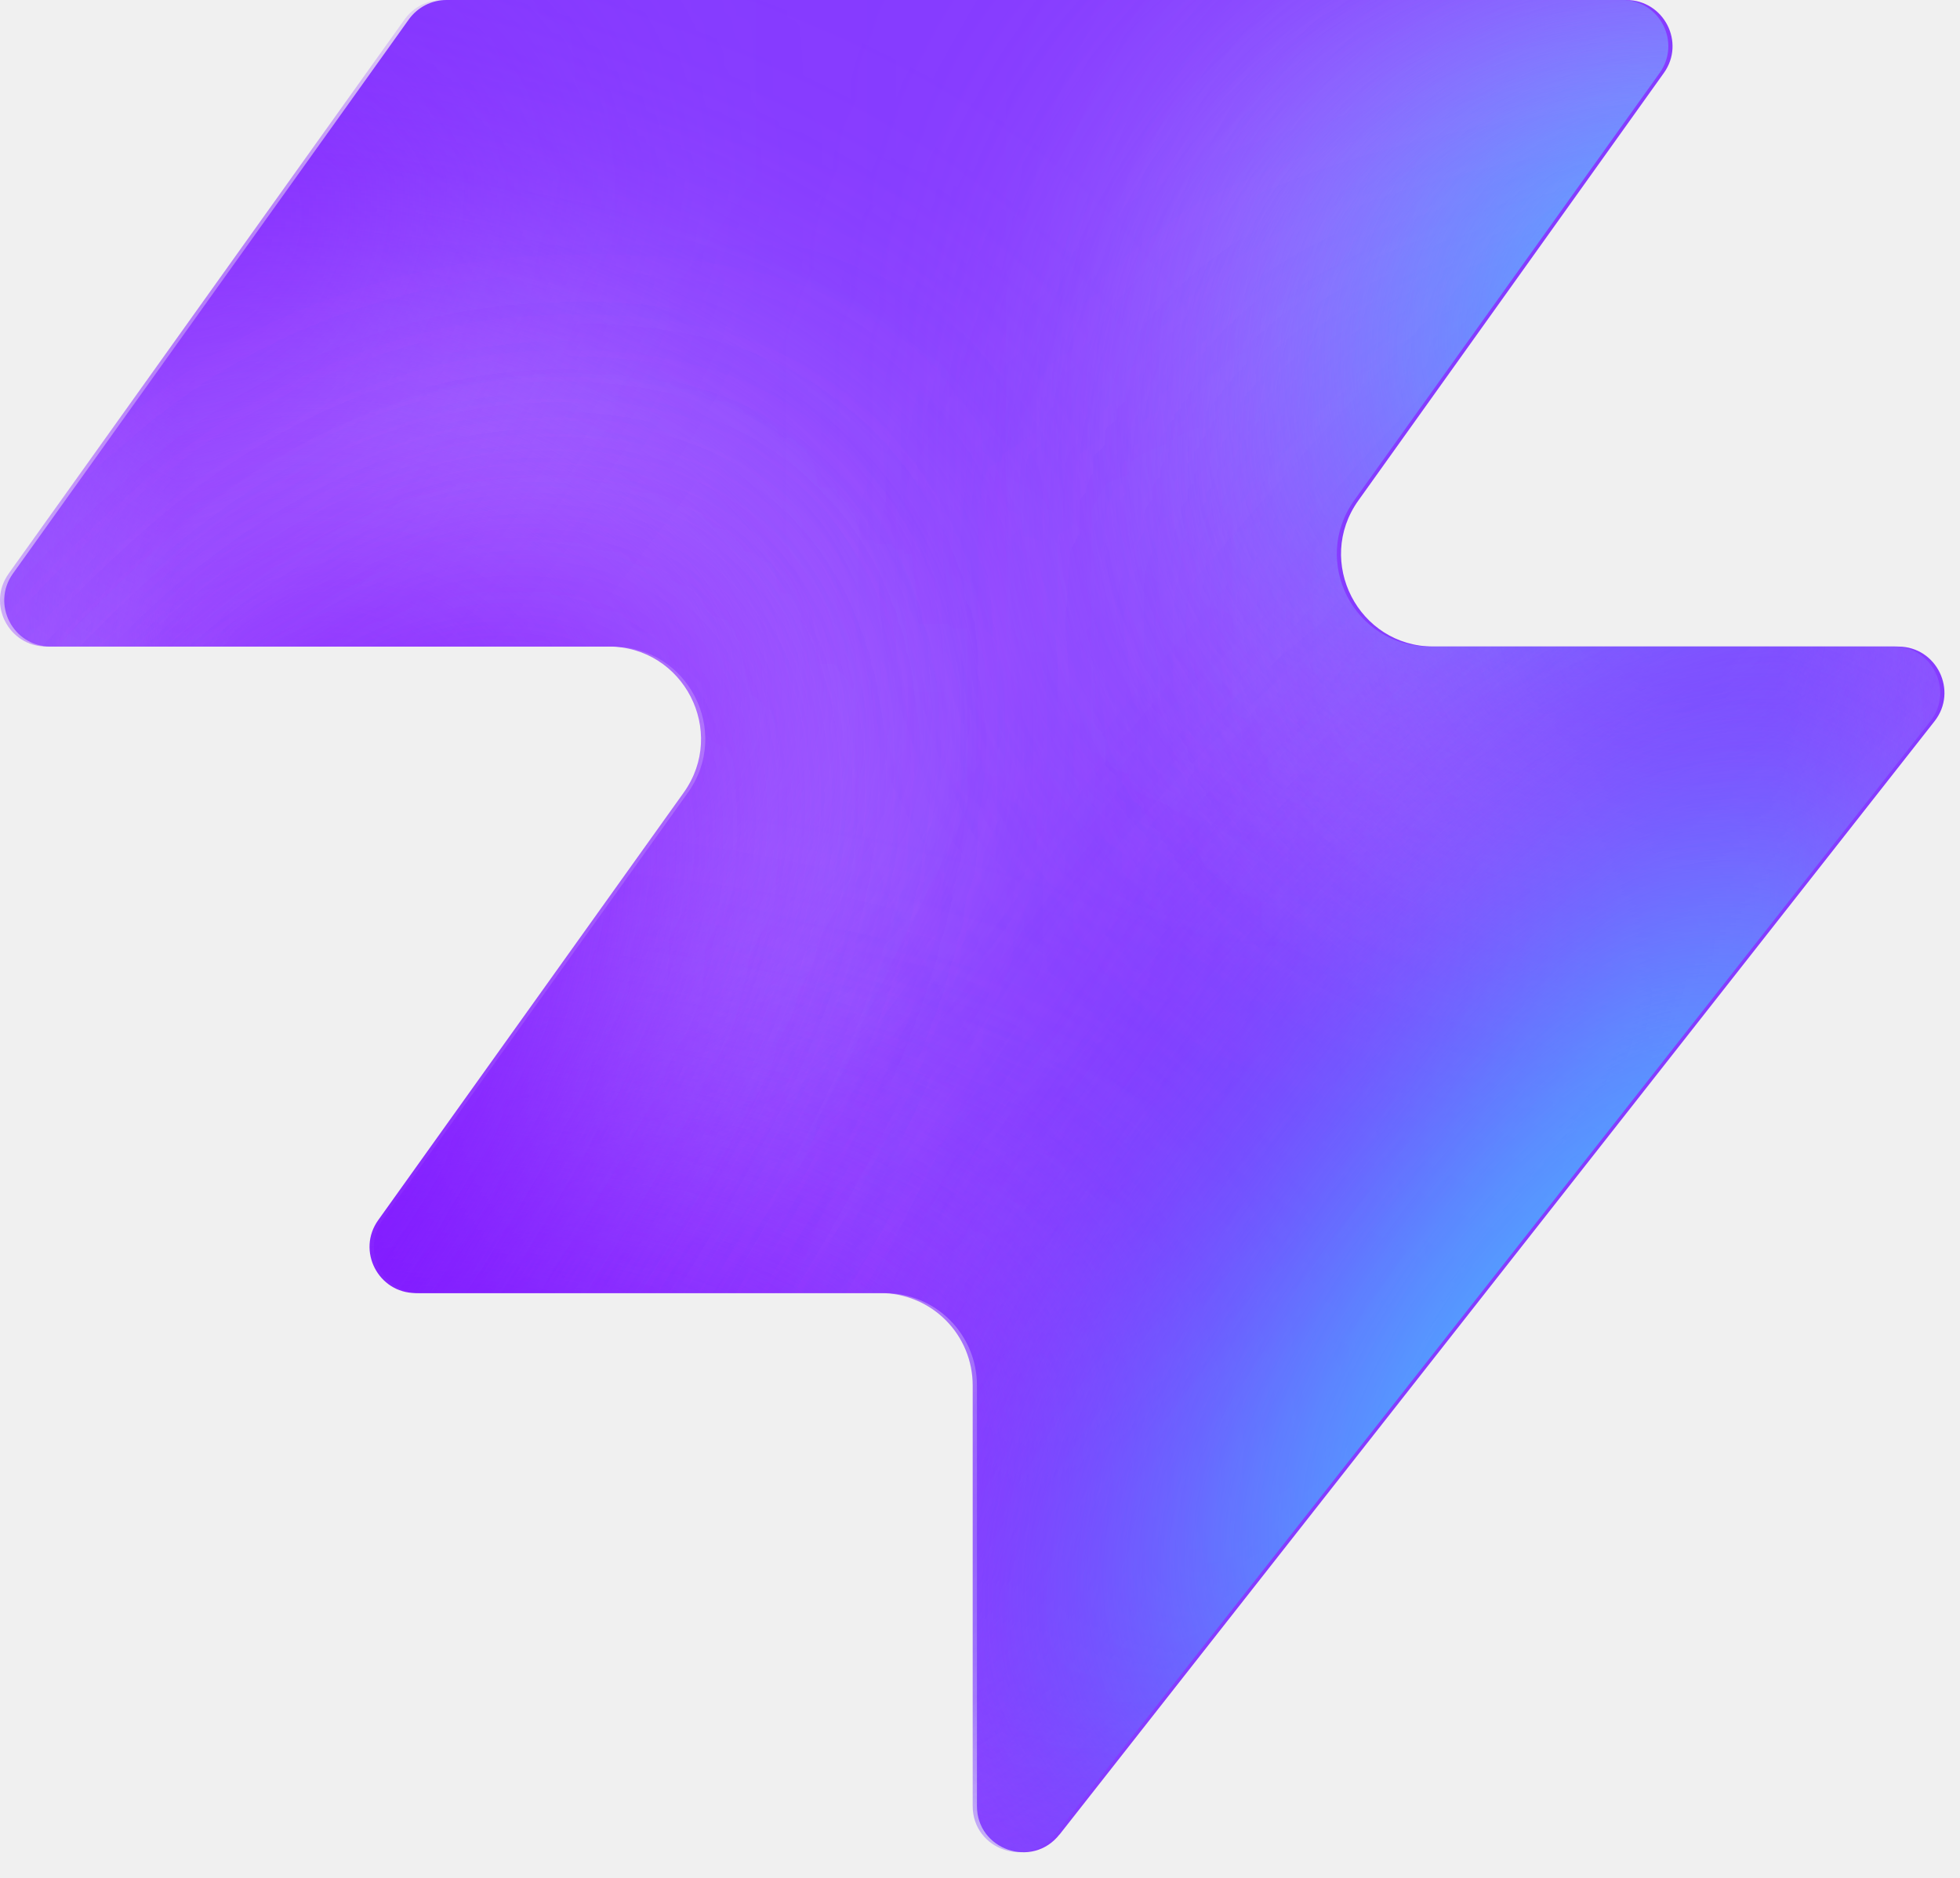
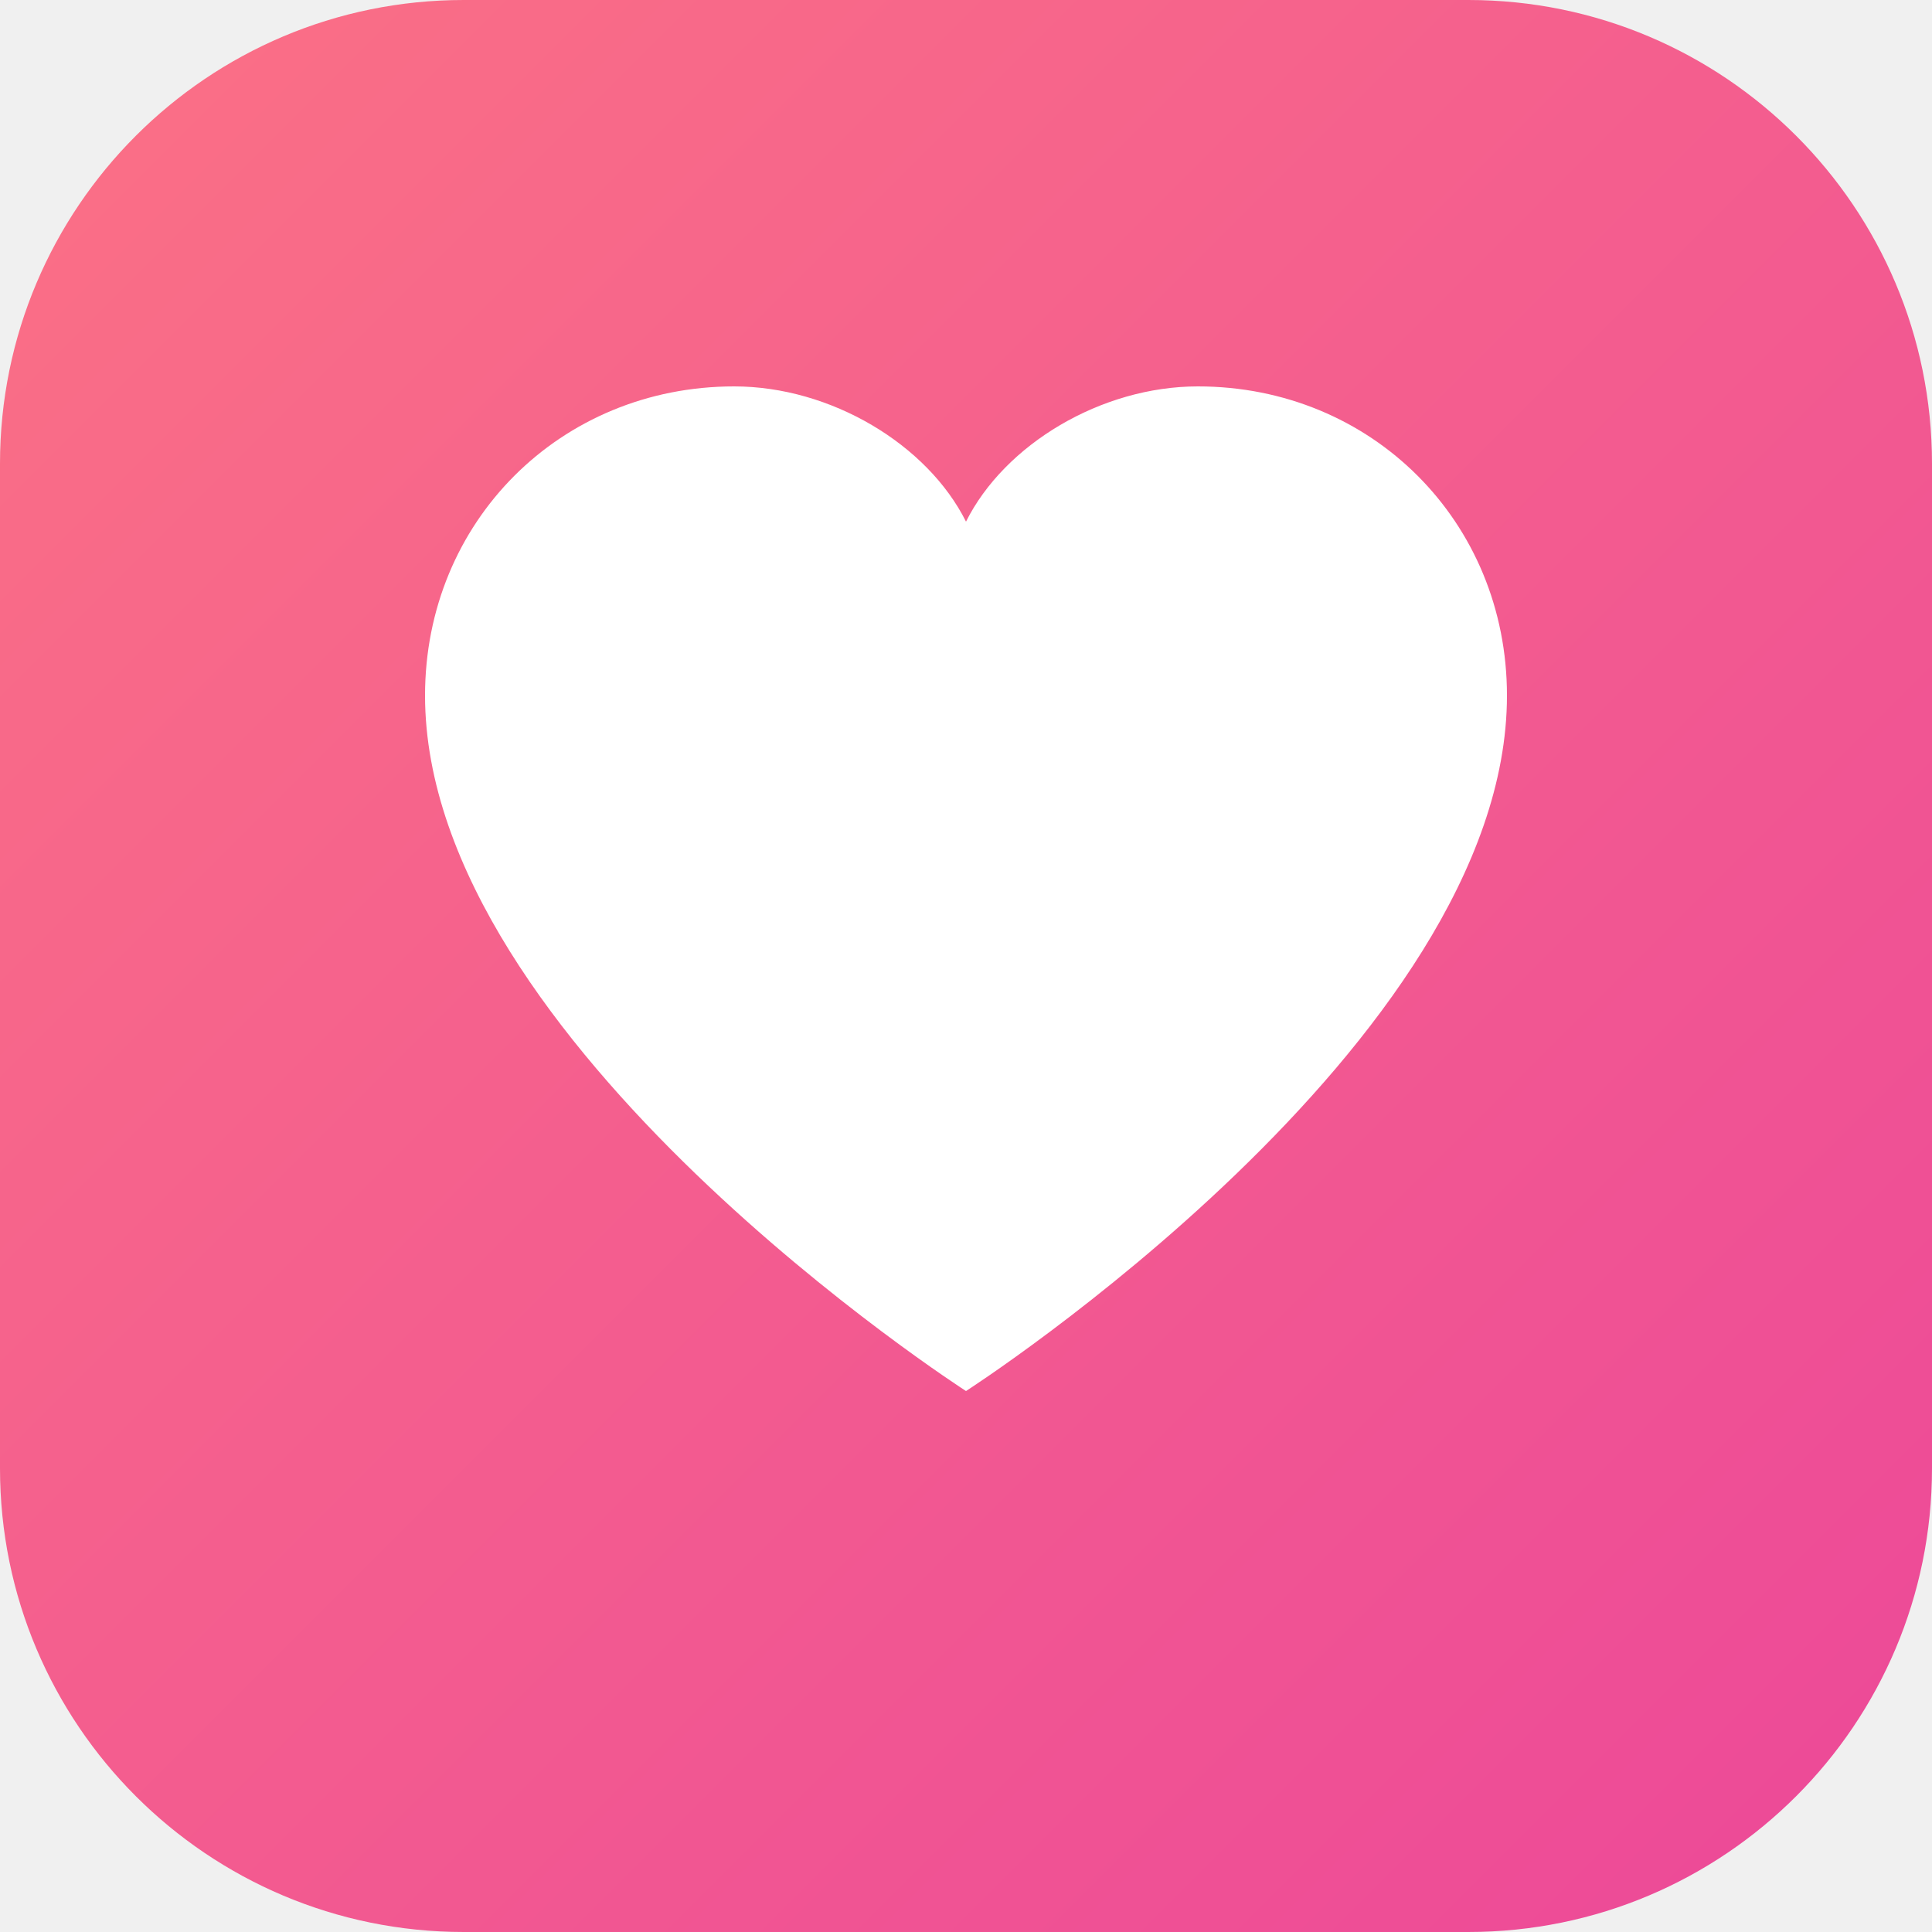
- <svg xmlns="http://www.w3.org/2000/svg" width="48" height="46" fill="none" viewBox="0 0 48 46">
-   <path fill="#863bff" d="M25.946 44.938c-.664.845-2.021.375-2.021-.698V33.937a2.26 2.26 0 0 0-2.262-2.262H10.287c-.92 0-1.456-1.04-.92-1.788l7.48-10.471c1.07-1.497 0-3.578-1.842-3.578H1.237c-.92 0-1.456-1.04-.92-1.788L10.013.474c.214-.297.556-.474.92-.474h28.894c.92 0 1.456 1.04.92 1.788l-7.48 10.471c-1.07 1.498 0 3.579 1.842 3.579h11.377c.943 0 1.473 1.088.89 1.83L25.947 44.94z" style="fill:#863bff;fill:color(display-p3 .525 .23 1);fill-opacity:1" />
-   <mask id="a" width="48" height="46" x="0" y="0" maskUnits="userSpaceOnUse" style="mask-type:alpha">
-     <path fill="#000" d="M25.842 44.938c-.664.844-2.021.375-2.021-.698V33.937a2.26 2.26 0 0 0-2.262-2.262H10.183c-.92 0-1.456-1.04-.92-1.788l7.48-10.471c1.07-1.498 0-3.579-1.842-3.579H1.133c-.92 0-1.456-1.04-.92-1.787L9.91.473c.214-.297.556-.474.92-.474h28.894c.92 0 1.456 1.04.92 1.788l-7.48 10.471c-1.07 1.498 0 3.578 1.842 3.578h11.377c.943 0 1.473 1.088.89 1.832L25.843 44.94z" style="fill:#000;fill-opacity:1" />
-   </mask>
-   <g mask="url(#a)">
-     <g filter="url(#b)">
-       <ellipse cx="5.508" cy="14.704" fill="#ede6ff" rx="5.508" ry="14.704" style="fill:#ede6ff;fill:color(display-p3 .927 .903 1);fill-opacity:1" transform="matrix(.00324 1 1 -.00324 -4.47 31.516)" />
-     </g>
-     <g filter="url(#c)">
-       <ellipse cx="10.399" cy="29.851" fill="#ede6ff" rx="10.399" ry="29.851" style="fill:#ede6ff;fill:color(display-p3 .927 .903 1);fill-opacity:1" transform="matrix(.00324 1 1 -.00324 -39.328 7.883)" />
-     </g>
-     <g filter="url(#d)">
-       <ellipse cx="5.508" cy="30.487" fill="#7e14ff" rx="5.508" ry="30.487" style="fill:#7e14ff;fill:color(display-p3 .492 .077 1);fill-opacity:1" transform="rotate(89.814 -25.913 -14.639)scale(1 -1)" />
-     </g>
-     <g filter="url(#e)">
-       <ellipse cx="5.508" cy="30.599" fill="#7e14ff" rx="5.508" ry="30.599" style="fill:#7e14ff;fill:color(display-p3 .492 .077 1);fill-opacity:1" transform="rotate(89.814 -32.644 -3.334)scale(1 -1)" />
-     </g>
-     <g filter="url(#f)">
-       <ellipse cx="5.508" cy="30.599" fill="#7e14ff" rx="5.508" ry="30.599" style="fill:#7e14ff;fill:color(display-p3 .492 .077 1);fill-opacity:1" transform="matrix(.00324 1 1 -.00324 -34.34 30.47)" />
-     </g>
-     <g filter="url(#g)">
-       <ellipse cx="14.072" cy="22.078" fill="#ede6ff" rx="14.072" ry="22.078" style="fill:#ede6ff;fill:color(display-p3 .927 .903 1);fill-opacity:1" transform="rotate(93.35 24.506 48.493)scale(-1 1)" />
-     </g>
-     <g filter="url(#h)">
-       <ellipse cx="3.47" cy="21.501" fill="#7e14ff" rx="3.47" ry="21.501" style="fill:#7e14ff;fill:color(display-p3 .492 .077 1);fill-opacity:1" transform="rotate(89.009 28.708 47.59)scale(-1 1)" />
-     </g>
-     <g filter="url(#i)">
-       <ellipse cx="3.47" cy="21.501" fill="#7e14ff" rx="3.47" ry="21.501" style="fill:#7e14ff;fill:color(display-p3 .492 .077 1);fill-opacity:1" transform="rotate(89.009 28.708 47.59)scale(-1 1)" />
-     </g>
-     <g filter="url(#j)">
-       <ellipse cx=".387" cy="8.972" fill="#7e14ff" rx="4.407" ry="29.108" style="fill:#7e14ff;fill:color(display-p3 .492 .077 1);fill-opacity:1" transform="rotate(39.51 .387 8.972)" />
-     </g>
-     <g filter="url(#k)">
-       <ellipse cx="47.523" cy="-6.092" fill="#7e14ff" rx="4.407" ry="29.108" style="fill:#7e14ff;fill:color(display-p3 .492 .077 1);fill-opacity:1" transform="rotate(37.892 47.523 -6.092)" />
-     </g>
-     <g filter="url(#l)">
-       <ellipse cx="41.412" cy="6.333" fill="#47bfff" rx="5.971" ry="9.665" style="fill:#47bfff;fill:color(display-p3 .28 .748 1);fill-opacity:1" transform="rotate(37.892 41.412 6.333)" />
-     </g>
-     <g filter="url(#m)">
-       <ellipse cx="-1.879" cy="38.332" fill="#7e14ff" rx="4.407" ry="29.108" style="fill:#7e14ff;fill:color(display-p3 .492 .077 1);fill-opacity:1" transform="rotate(37.892 -1.88 38.332)" />
-     </g>
-     <g filter="url(#n)">
-       <ellipse cx="-1.879" cy="38.332" fill="#7e14ff" rx="4.407" ry="29.108" style="fill:#7e14ff;fill:color(display-p3 .492 .077 1);fill-opacity:1" transform="rotate(37.892 -1.88 38.332)" />
-     </g>
-     <g filter="url(#o)">
-       <ellipse cx="35.651" cy="29.907" fill="#7e14ff" rx="4.407" ry="29.108" style="fill:#7e14ff;fill:color(display-p3 .492 .077 1);fill-opacity:1" transform="rotate(37.892 35.651 29.907)" />
-     </g>
-     <g filter="url(#p)">
-       <ellipse cx="38.418" cy="32.4" fill="#47bfff" rx="5.971" ry="15.297" style="fill:#47bfff;fill:color(display-p3 .28 .748 1);fill-opacity:1" transform="rotate(37.892 38.418 32.4)" />
-     </g>
-   </g>
+ <svg xmlns="http://www.w3.org/2000/svg" viewBox="0 0 100 100">
  <defs>
-     <filter id="b" width="60.045" height="41.654" x="-19.77" y="16.149" color-interpolation-filters="sRGB" filterUnits="userSpaceOnUse">
-       <feFlood flood-opacity="0" result="BackgroundImageFix" />
-       <feBlend in="SourceGraphic" in2="BackgroundImageFix" result="shape" />
-       <feGaussianBlur result="effect1_foregroundBlur_2002_17158" stdDeviation="7.659" />
-     </filter>
-     <filter id="c" width="90.34" height="51.437" x="-54.613" y="-7.533" color-interpolation-filters="sRGB" filterUnits="userSpaceOnUse">
-       <feFlood flood-opacity="0" result="BackgroundImageFix" />
-       <feBlend in="SourceGraphic" in2="BackgroundImageFix" result="shape" />
-       <feGaussianBlur result="effect1_foregroundBlur_2002_17158" stdDeviation="7.659" />
-     </filter>
-     <filter id="d" width="79.355" height="29.4" x="-49.64" y="2.03" color-interpolation-filters="sRGB" filterUnits="userSpaceOnUse">
-       <feFlood flood-opacity="0" result="BackgroundImageFix" />
-       <feBlend in="SourceGraphic" in2="BackgroundImageFix" result="shape" />
-       <feGaussianBlur result="effect1_foregroundBlur_2002_17158" stdDeviation="4.596" />
-     </filter>
-     <filter id="e" width="79.579" height="29.4" x="-45.045" y="20.029" color-interpolation-filters="sRGB" filterUnits="userSpaceOnUse">
-       <feFlood flood-opacity="0" result="BackgroundImageFix" />
-       <feBlend in="SourceGraphic" in2="BackgroundImageFix" result="shape" />
-       <feGaussianBlur result="effect1_foregroundBlur_2002_17158" stdDeviation="4.596" />
-     </filter>
-     <filter id="f" width="79.579" height="29.4" x="-43.513" y="21.178" color-interpolation-filters="sRGB" filterUnits="userSpaceOnUse">
-       <feFlood flood-opacity="0" result="BackgroundImageFix" />
-       <feBlend in="SourceGraphic" in2="BackgroundImageFix" result="shape" />
-       <feGaussianBlur result="effect1_foregroundBlur_2002_17158" stdDeviation="4.596" />
-     </filter>
-     <filter id="g" width="74.749" height="58.852" x="15.756" y="-17.901" color-interpolation-filters="sRGB" filterUnits="userSpaceOnUse">
-       <feFlood flood-opacity="0" result="BackgroundImageFix" />
-       <feBlend in="SourceGraphic" in2="BackgroundImageFix" result="shape" />
-       <feGaussianBlur result="effect1_foregroundBlur_2002_17158" stdDeviation="7.659" />
-     </filter>
-     <filter id="h" width="61.377" height="25.362" x="23.548" y="2.284" color-interpolation-filters="sRGB" filterUnits="userSpaceOnUse">
-       <feFlood flood-opacity="0" result="BackgroundImageFix" />
-       <feBlend in="SourceGraphic" in2="BackgroundImageFix" result="shape" />
-       <feGaussianBlur result="effect1_foregroundBlur_2002_17158" stdDeviation="4.596" />
-     </filter>
-     <filter id="i" width="61.377" height="25.362" x="23.548" y="2.284" color-interpolation-filters="sRGB" filterUnits="userSpaceOnUse">
-       <feFlood flood-opacity="0" result="BackgroundImageFix" />
-       <feBlend in="SourceGraphic" in2="BackgroundImageFix" result="shape" />
-       <feGaussianBlur result="effect1_foregroundBlur_2002_17158" stdDeviation="4.596" />
-     </filter>
-     <filter id="j" width="56.045" height="63.649" x="-27.636" y="-22.853" color-interpolation-filters="sRGB" filterUnits="userSpaceOnUse">
-       <feFlood flood-opacity="0" result="BackgroundImageFix" />
-       <feBlend in="SourceGraphic" in2="BackgroundImageFix" result="shape" />
-       <feGaussianBlur result="effect1_foregroundBlur_2002_17158" stdDeviation="4.596" />
-     </filter>
-     <filter id="k" width="54.814" height="64.646" x="20.116" y="-38.415" color-interpolation-filters="sRGB" filterUnits="userSpaceOnUse">
-       <feFlood flood-opacity="0" result="BackgroundImageFix" />
-       <feBlend in="SourceGraphic" in2="BackgroundImageFix" result="shape" />
-       <feGaussianBlur result="effect1_foregroundBlur_2002_17158" stdDeviation="4.596" />
-     </filter>
-     <filter id="l" width="33.541" height="35.313" x="24.641" y="-11.323" color-interpolation-filters="sRGB" filterUnits="userSpaceOnUse">
-       <feFlood flood-opacity="0" result="BackgroundImageFix" />
-       <feBlend in="SourceGraphic" in2="BackgroundImageFix" result="shape" />
-       <feGaussianBlur result="effect1_foregroundBlur_2002_17158" stdDeviation="4.596" />
-     </filter>
-     <filter id="m" width="54.814" height="64.646" x="-29.286" y="6.009" color-interpolation-filters="sRGB" filterUnits="userSpaceOnUse">
-       <feFlood flood-opacity="0" result="BackgroundImageFix" />
-       <feBlend in="SourceGraphic" in2="BackgroundImageFix" result="shape" />
-       <feGaussianBlur result="effect1_foregroundBlur_2002_17158" stdDeviation="4.596" />
-     </filter>
-     <filter id="n" width="54.814" height="64.646" x="-29.286" y="6.009" color-interpolation-filters="sRGB" filterUnits="userSpaceOnUse">
-       <feFlood flood-opacity="0" result="BackgroundImageFix" />
-       <feBlend in="SourceGraphic" in2="BackgroundImageFix" result="shape" />
-       <feGaussianBlur result="effect1_foregroundBlur_2002_17158" stdDeviation="4.596" />
-     </filter>
-     <filter id="o" width="54.814" height="64.646" x="8.244" y="-2.416" color-interpolation-filters="sRGB" filterUnits="userSpaceOnUse">
-       <feFlood flood-opacity="0" result="BackgroundImageFix" />
-       <feBlend in="SourceGraphic" in2="BackgroundImageFix" result="shape" />
-       <feGaussianBlur result="effect1_foregroundBlur_2002_17158" stdDeviation="4.596" />
-     </filter>
-     <filter id="p" width="39.409" height="43.623" x="18.713" y="10.588" color-interpolation-filters="sRGB" filterUnits="userSpaceOnUse">
-       <feFlood flood-opacity="0" result="BackgroundImageFix" />
-       <feBlend in="SourceGraphic" in2="BackgroundImageFix" result="shape" />
-       <feGaussianBlur result="effect1_foregroundBlur_2002_17158" stdDeviation="4.596" />
-     </filter>
+     <linearGradient id="grad" x1="0%" y1="0%" x2="100%" y2="100%">
+       <stop offset="0%" stop-color="#fb7185" />
+       <stop offset="100%" stop-color="#ec4899" />
+     </linearGradient>
  </defs>
+   <rect width="100" height="100" rx="24" fill="url(#grad)" />
+   <path d="M50 72 C50 72 22 54 22 36 C22 27 29 20 38 20 C43 20 48 23 50 27 C52 23 57 20 62 20 C71 20 78 27 78 36 C78 54 50 72 50 72Z" fill="white" />
</svg>
